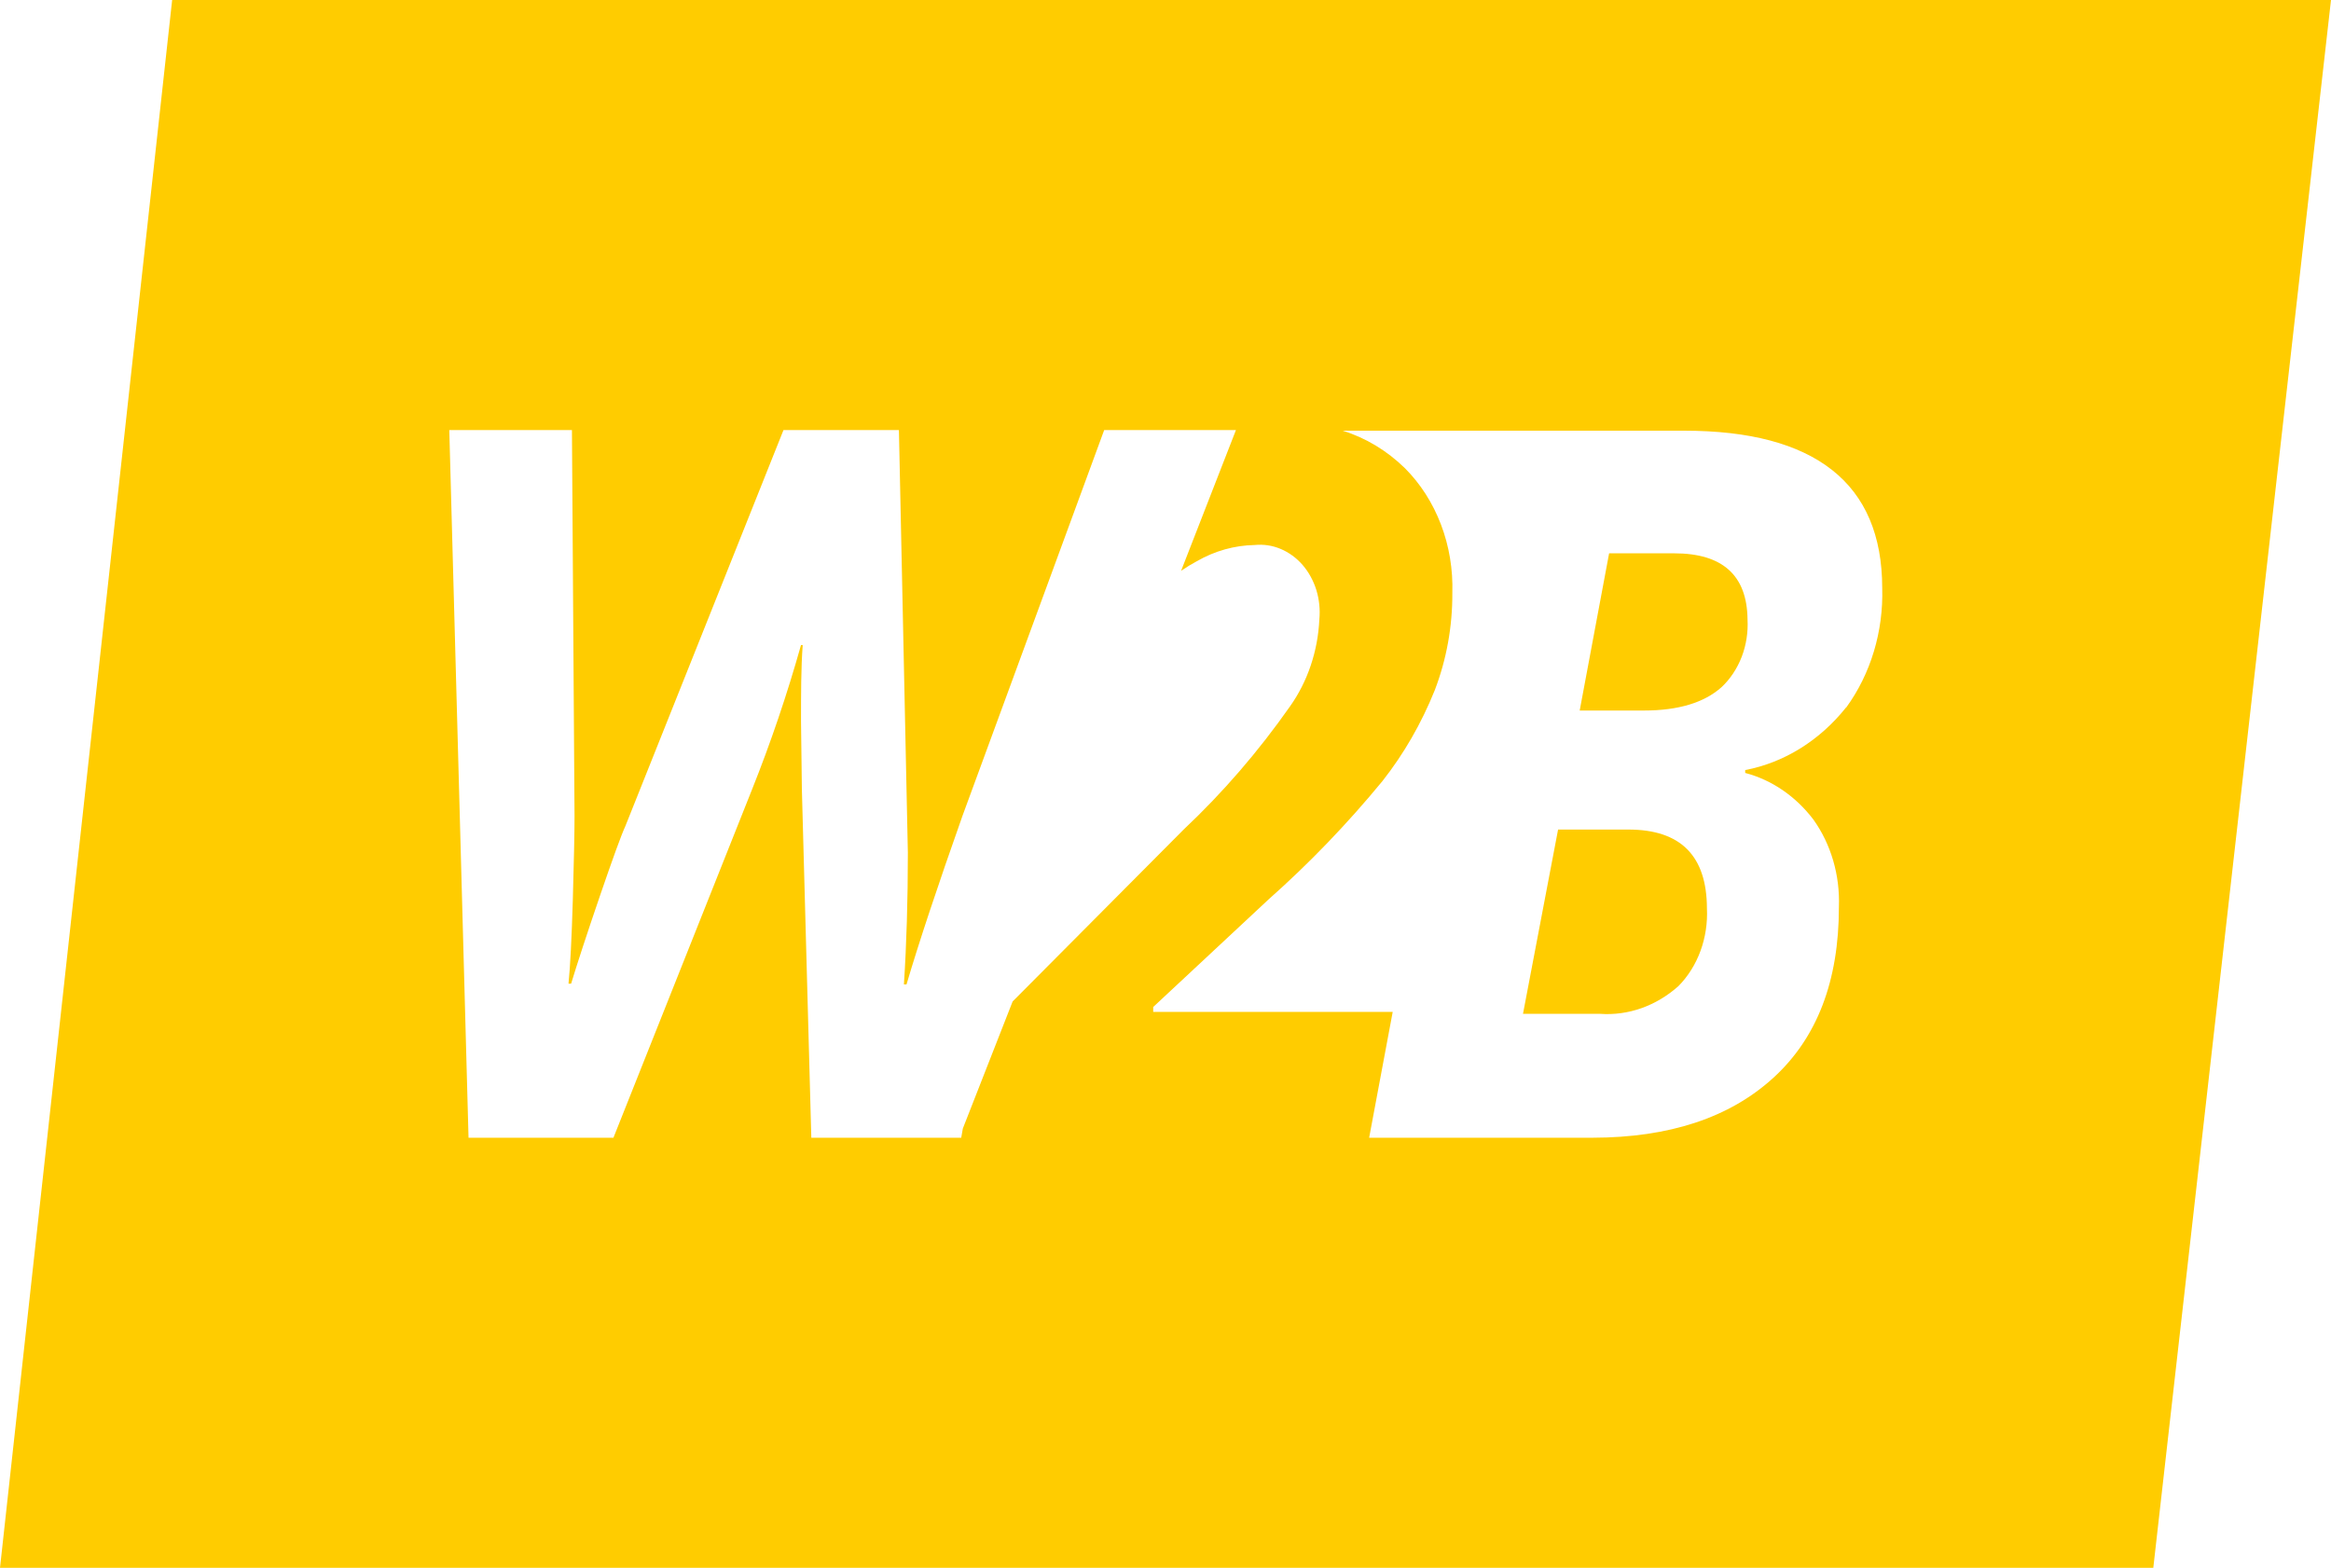
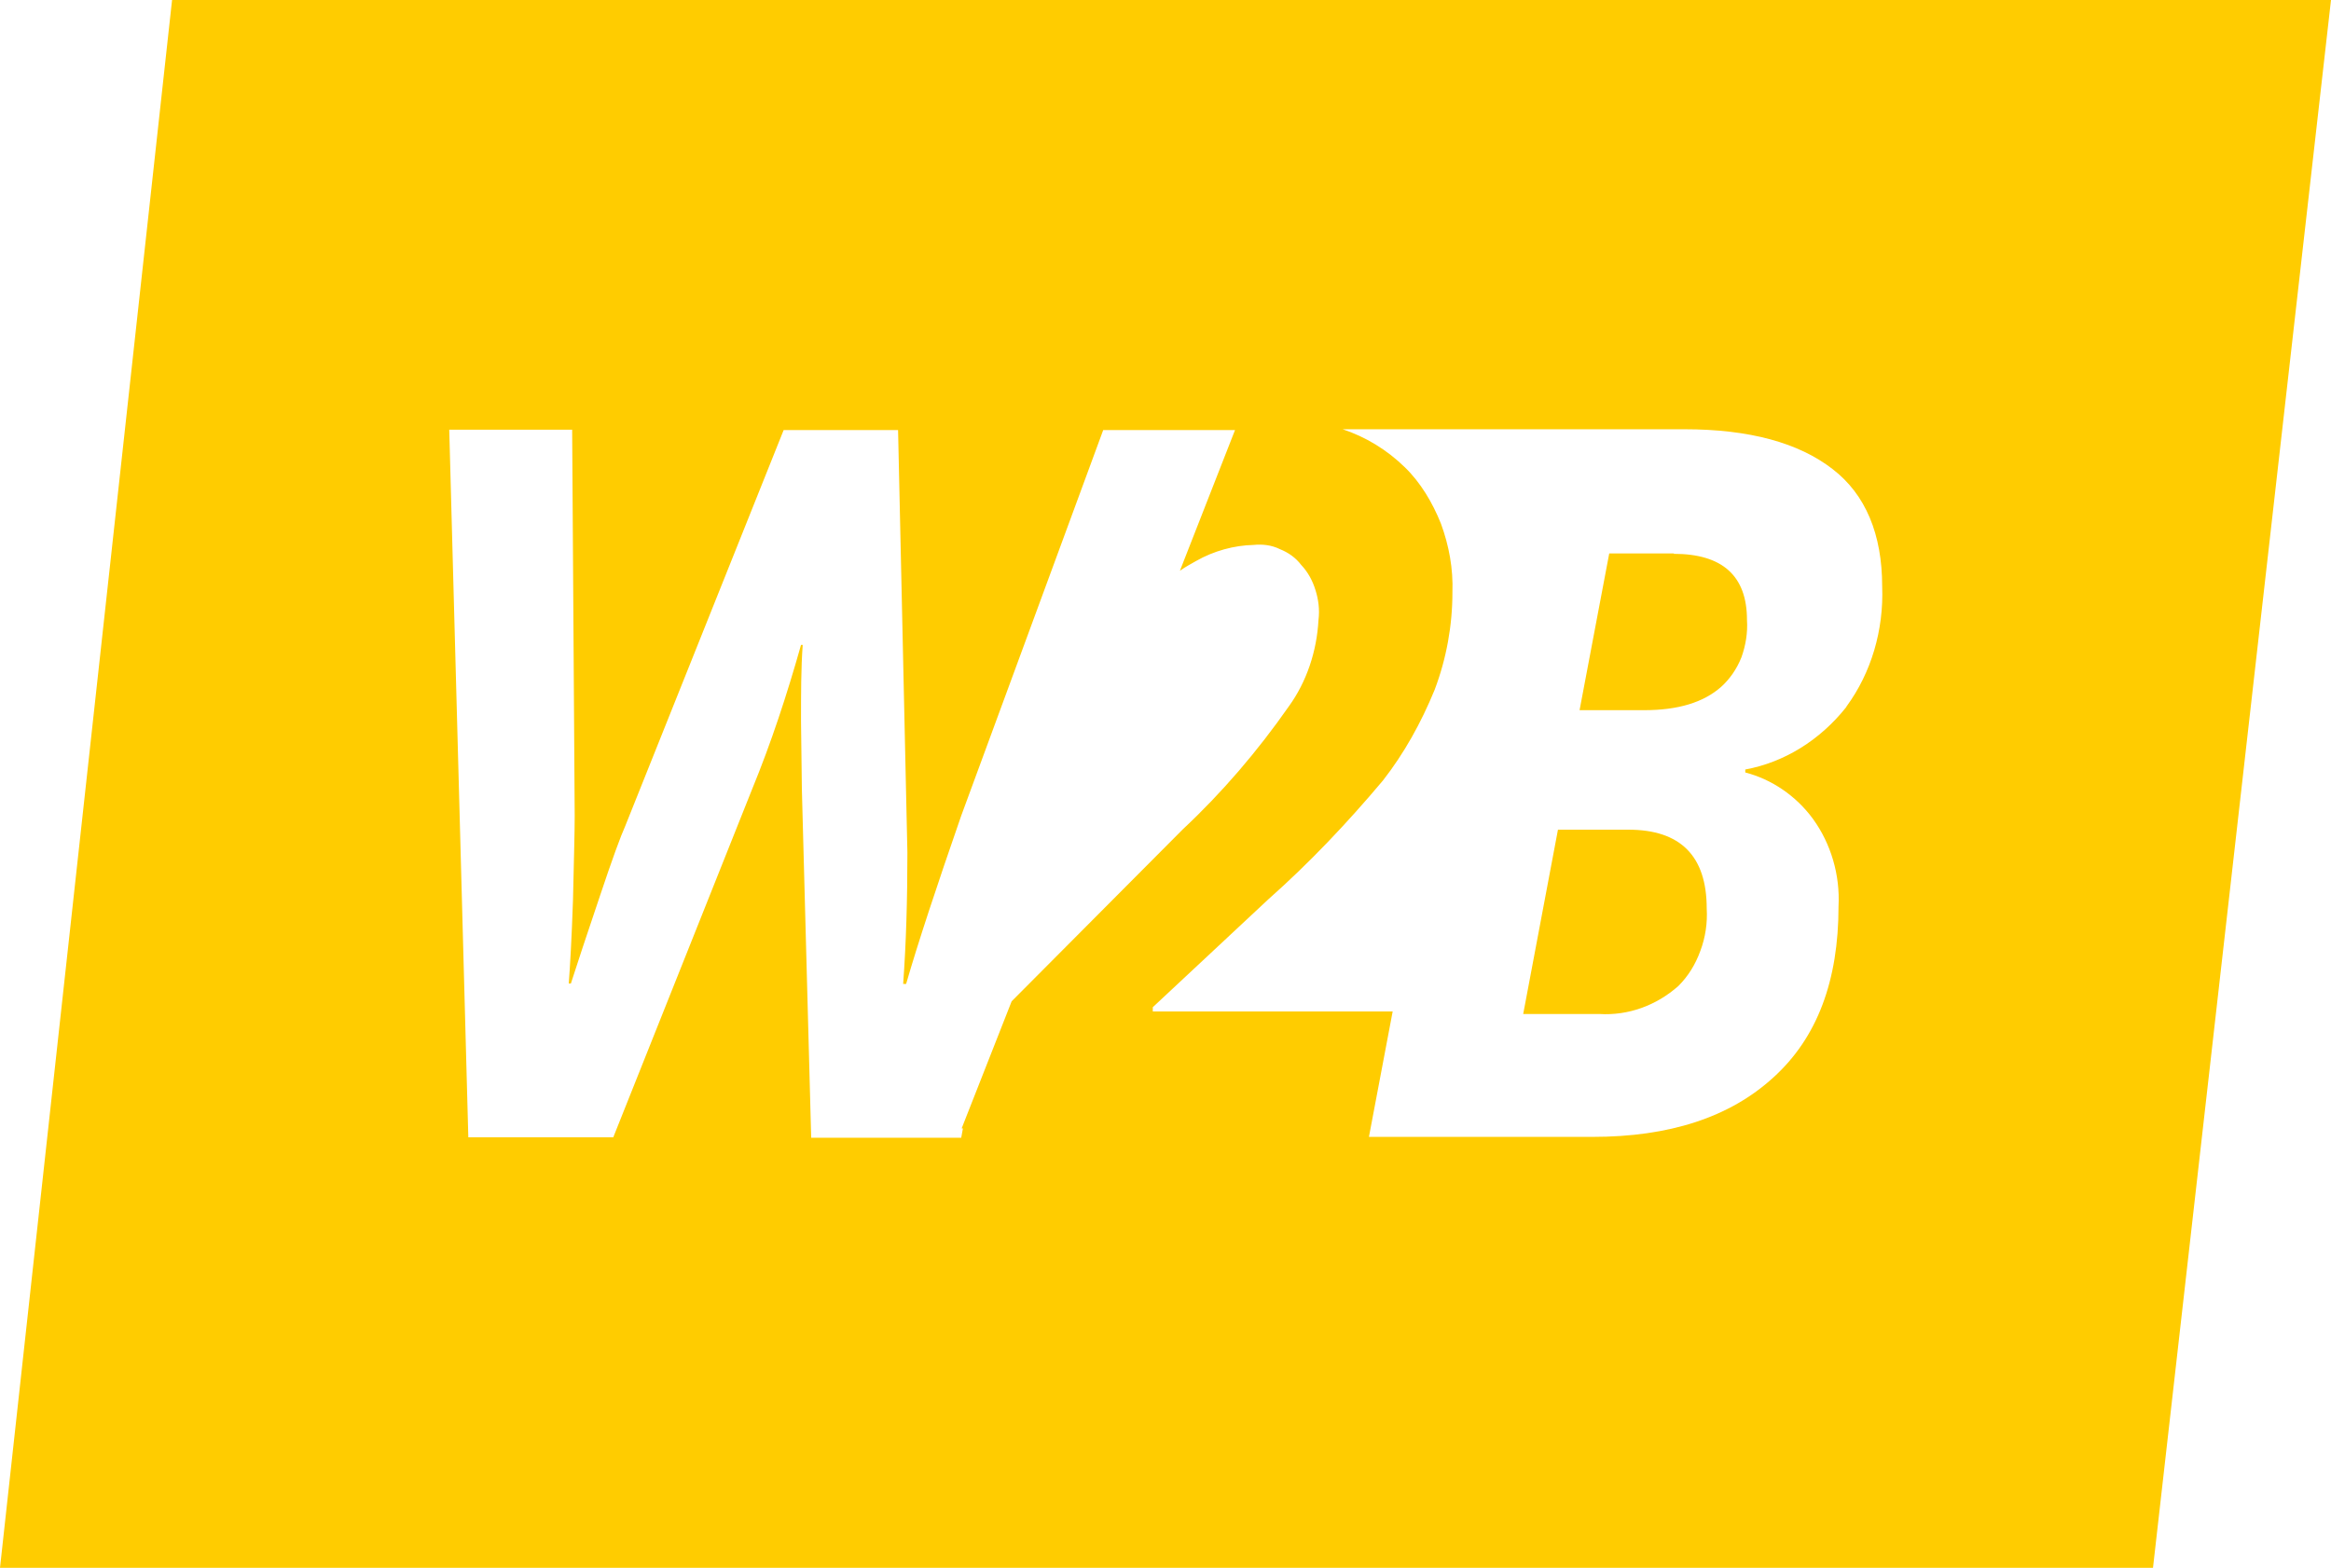
- <svg xmlns="http://www.w3.org/2000/svg" width="55" height="37" viewBox="0 0 55 37" fill="none">
-   <path d="M38.422 19.577H36.763L35.935 23.926H37.753C38.42 23.973 39.079 23.739 39.603 23.271C39.83 23.041 40.008 22.757 40.124 22.439C40.24 22.121 40.292 21.777 40.275 21.434C40.271 20.196 39.653 19.577 38.422 19.577Z" fill="#FFCC00" />
-   <path d="M39.501 13.058H37.967L37.273 16.768H38.789C39.603 16.768 40.214 16.581 40.622 16.215C40.827 16.022 40.989 15.777 41.096 15.5C41.202 15.223 41.249 14.921 41.233 14.62C41.223 13.579 40.646 13.058 39.501 13.058Z" fill="#FFCC00" />
-   <path d="M4.062 0L0 37H50.807L55 0H4.062ZM22.718 26.633L22.68 26.85H19.143L18.92 18.618L18.9 17.027C18.9 16.372 18.9 15.756 18.94 15.222H18.9C18.573 16.385 18.186 17.526 17.742 18.637L14.474 26.85H11.055L10.601 10.15H13.495L13.556 19.263C13.556 19.656 13.542 20.317 13.516 21.227C13.489 22.138 13.455 22.809 13.414 23.215H13.475C13.624 22.726 13.849 22.038 14.152 21.152C14.456 20.265 14.656 19.712 14.757 19.492L18.486 10.15H21.21L21.421 20.124C21.421 21.237 21.39 22.273 21.328 23.232H21.389C21.679 22.249 22.12 20.921 22.712 19.247L26.053 10.15H28.447H28.429H29.162L27.868 13.471C27.998 13.382 28.122 13.307 28.238 13.245C28.662 13.001 29.129 12.87 29.605 12.862C29.812 12.841 30.021 12.872 30.216 12.954C30.412 13.036 30.589 13.165 30.735 13.333C30.88 13.501 30.991 13.704 31.06 13.926C31.128 14.149 31.152 14.386 31.13 14.62C31.095 15.368 30.853 16.085 30.438 16.67C29.692 17.734 28.851 18.708 27.928 19.577L23.893 23.634L22.718 26.633ZM43.56 16.693C42.937 17.476 42.097 17.998 41.178 18.173V18.241C41.804 18.405 42.368 18.79 42.787 19.341C43.203 19.923 43.417 20.657 43.389 21.404C43.389 23.151 42.874 24.494 41.843 25.435C40.813 26.376 39.39 26.847 37.574 26.85H32.305L32.861 23.88H27.21V23.765L29.926 21.231C30.886 20.38 31.787 19.445 32.618 18.434C33.123 17.793 33.54 17.069 33.854 16.287C34.131 15.563 34.272 14.783 34.268 13.995C34.285 13.44 34.194 12.889 34 12.379C33.806 11.869 33.515 11.415 33.148 11.048C32.723 10.633 32.221 10.331 31.68 10.164H39.736C41.28 10.164 42.444 10.473 43.23 11.093C44.015 11.713 44.409 12.64 44.411 13.873C44.442 14.901 44.139 15.906 43.56 16.699V16.693Z" fill="#FFCC00" />
+ <svg xmlns="http://www.w3.org/2000/svg" width="55" height="37" fill="none">
+   <path fill="#fc0" d="M38.42 19.58h-1.66l-.82 4.35h1.8c.68.04 1.34-.2 1.86-.66.23-.23.4-.5.52-.83.12-.32.17-.66.15-1 0-1.24-.62-1.86-1.85-1.86zM39.5 13.06h-1.53l-.7 3.7h1.52c.8 0 1.4-.18 1.82-.55.2-.18.37-.42.48-.7.1-.28.15-.58.13-.88 0-1.04-.58-1.56-1.73-1.56zM4.06 0L0 37h50.8L55 0H4.06zm18.66 26.63l-.04.22h-3.54l-.22-8.23-.02-1.6c0-.65 0-1.26.04-1.8h-.04c-.33 1.17-.7 2.3-1.16 3.42l-3.27 8.2h-3.42l-.45-16.7h2.9l.06 9.12c0 .4-.02 1.06-.04 1.97-.03.9-.07 1.58-.1 1.98h.05c.15-.47.38-1.16.68-2.05.3-.9.5-1.44.6-1.66l3.74-9.35h2.7l.22 9.97c0 1.12-.03 2.15-.1 3.1h.07c.28-.97.72-2.3 1.3-3.97l3.35-9.1h2.4-.02.73l-1.3 3.32c.14-.1.26-.16.38-.23.42-.24.9-.37 1.36-.38.2-.02.42 0 .62.1.2.08.37.2.5.37.16.17.27.37.34.6.07.22.1.46.07.7-.04.74-.28 1.46-.7 2.04-.74 1.06-1.58 2.04-2.5 2.9l-4.04 4.06-1.18 3zm20.84-9.94c-.62.78-1.46 1.3-2.38 1.47v.07c.62.16 1.2.55 1.6 1.1.42.58.64 1.32.6 2.06 0 1.75-.5 3.1-1.54 4.04-1.03.94-2.45 1.4-4.27 1.4H32.3l.56-2.96H27.2v-.1l2.73-2.55c.96-.85 1.86-1.8 2.7-2.8.5-.64.9-1.36 1.22-2.14.28-.74.42-1.52.42-2.3.02-.56-.08-1.1-.27-1.62-.2-.5-.48-.97-.85-1.33-.43-.42-.93-.72-1.47-.9h8.06c1.54 0 2.7.32 3.5.94.78.6 1.17 1.54 1.17 2.77.04 1.03-.26 2.04-.84 2.83z" />
</svg>
